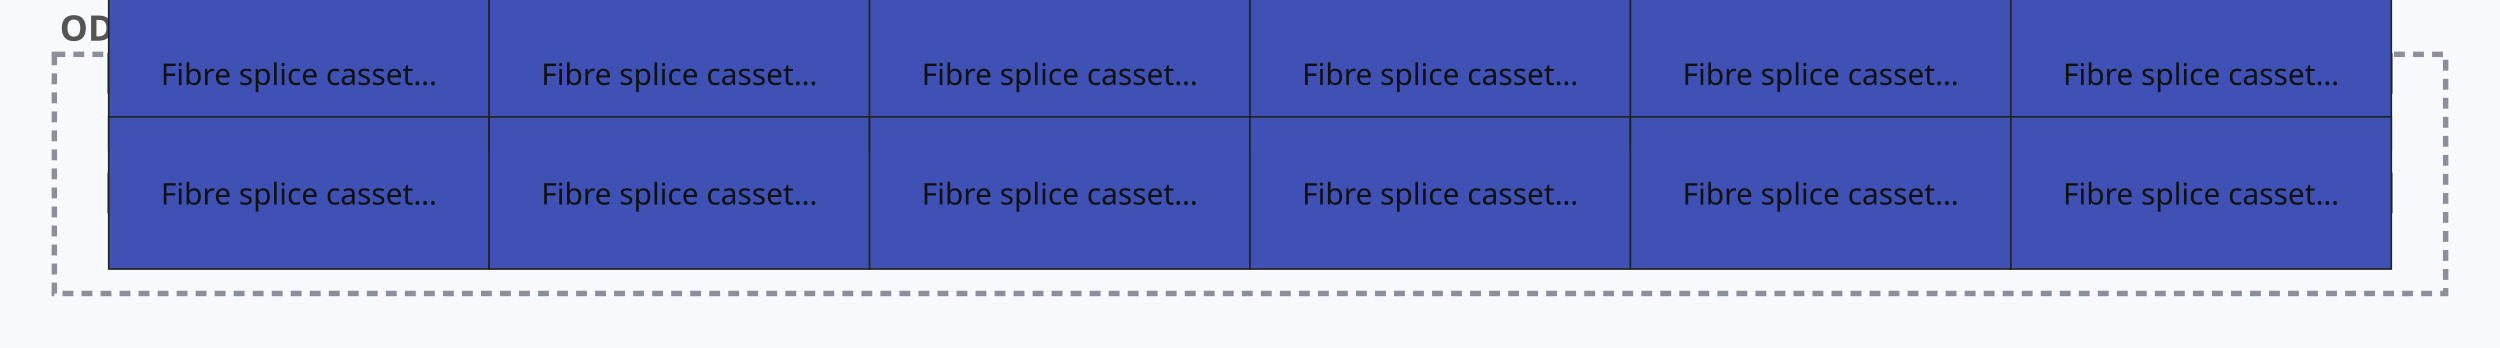
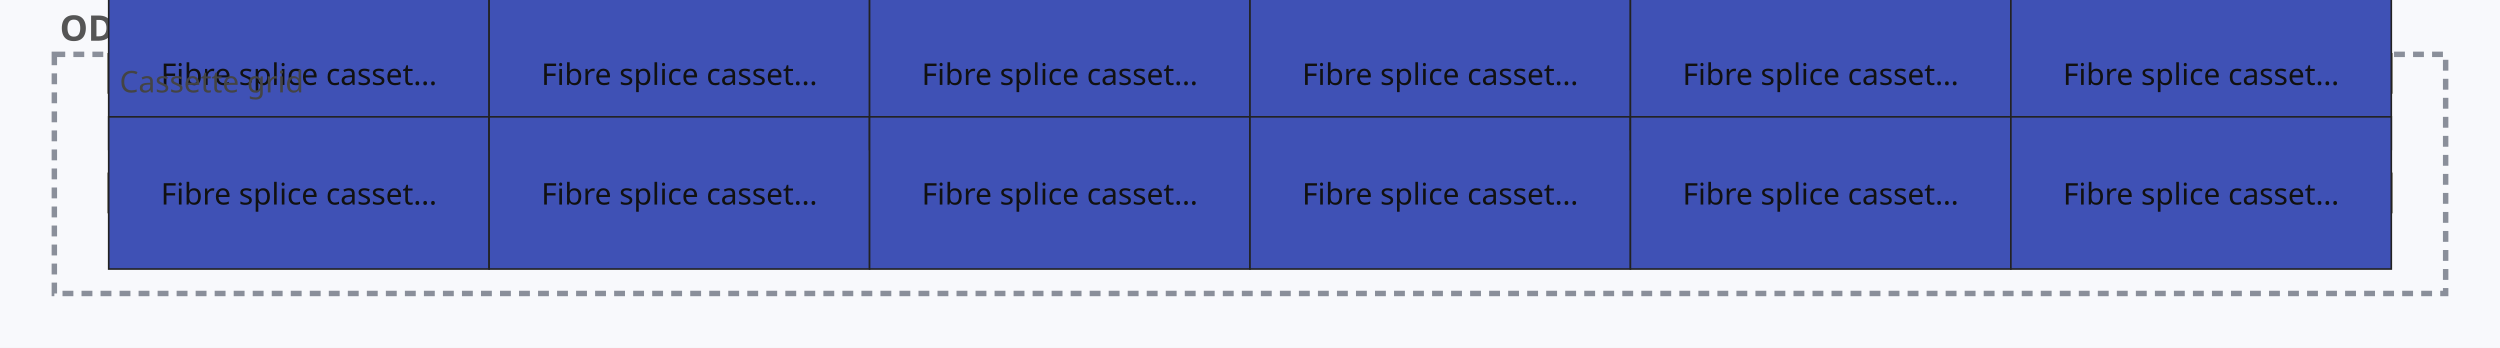
<svg xmlns="http://www.w3.org/2000/svg" xmlns:xlink="http://www.w3.org/1999/xlink" baseProfile="full" height="128.0" version="1.1" viewBox="0,0,920.0,128.0" width="920.0">
  <defs>
    <style type="text/css">
/* Light theme (default) */
.svg-bg { fill: #f8f9fc; }
.cabinet-outline { fill: none; stroke: #8a8f9a; stroke-width: 2; stroke-dasharray: 4 3; }
.cabinet-label   { font: 600 13px sans-serif; fill: #555; }

- .carrier { stroke: #333; stroke-width: 1; }
- .carrier.din-rail       { fill: #c0c7d1; }
- .carrier.subrack        { fill: #e3ebf1; stroke: #456; }
- .carrier.mounting-plate { fill: #f7f6ef; stroke: #a99; stroke-dasharray: 6 3; }
- .carrier.busbar         { fill: #c47a2c; stroke: #6a3c10; stroke-width: 1.5; }
- .carrier.grid.grid-row  { fill: #d8d5c4; stroke: #6a6655; }
- .carrier-label          { font: 500 11px sans-serif; fill: #444; }
+ .mount { stroke: #333; stroke-width: 1; }
+ .mount.din-rail       { fill: #c0c7d1; }
+ .mount.subrack        { fill: #e3ebf1; stroke: #456; }
+ .mount.mounting-plate { fill: #f7f6ef; stroke: #a99; stroke-dasharray: 6 3; }
+ .mount.busbar         { fill: #c47a2c; stroke: #6a3c10; stroke-width: 1.5; }
+ .mount.grid.grid-row  { fill: #d8d5c4; stroke: #6a6655; }
+ .mount-label          { font: 500 11px sans-serif; fill: #444; }

.slot        { stroke: #222; stroke-width: 0.6; }
.slot.empty  { fill: none; stroke: #aaa; stroke-dasharray: 3 2; }
.label       { font: 500 11px sans-serif; pointer-events: none; fill: #111; }
.label.empty { fill: #888; font-style: italic; }
.device-image-label { font: 600 11px sans-serif; pointer-events: none; }
+ 
+ /* Finding C (v0.4.0): click-to-add affordance over empty slot
+  * ranges on 1D/grid mounts and the whole area of 2D mounts.
+  * Nearly invisible at rest so it doesn't clutter the normal view;
+  * reveals a dashed green outline on hover, matching the
+  * "unclaimed / available" aesthetic from the B empty-state
+  * canvas. Cursor switches to pointer so the affordance is
+  * discoverable by accident.
+  */
+ .slot.empty-slot {
+   fill: rgba(129, 199, 132, 0.05);
+   stroke: none;
+   cursor: pointer;
+ }
+ a:hover &gt; .slot.empty-slot,
+ .slot.empty-slot:hover {
+   fill: rgba(129, 199, 132, 0.22);
+   stroke: #81c784;
+   stroke-width: 1.5;
+   stroke-dasharray: 3 2;
+ }

/* Dark theme — follows NetBox's Bootstrap dark mode via prefers-color-scheme,
 * which the embedding page propagates to &lt;object&gt; documents. */
@media (prefers-color-scheme: dark) {
  .svg-bg          { fill: #141619; }
  .cabinet-outline { stroke: #6c7078; }
  .cabinet-label   { fill: #c8ccd4; }

-   .carrier                { stroke: #9aa2ad; }
-   .carrier.din-rail       { fill: #4b5460; }
-   .carrier.subrack        { fill: #3b4451; stroke: #7a8696; }
-   .carrier.mounting-plate { fill: #2a2a26; stroke: #8a7a74; }
-   .carrier.busbar         { fill: #a0661f; stroke: #f5b06a; }
-   .carrier.grid.grid-row  { fill: #454034; stroke: #a09777; }
-   .carrier-label          { fill: #c8ccd4; }
+   .mount                { stroke: #9aa2ad; }
+   .mount.din-rail       { fill: #4b5460; }
+   .mount.subrack        { fill: #3b4451; stroke: #7a8696; }
+   .mount.mounting-plate { fill: #2a2a26; stroke: #8a7a74; }
+   .mount.busbar         { fill: #a0661f; stroke: #f5b06a; }
+   .mount.grid.grid-row  { fill: #454034; stroke: #a09777; }
+   .mount-label          { fill: #c8ccd4; }

  .slot        { stroke: #101114; }
  .slot.empty  { fill: none; stroke: #5a6070; }
  .label       { fill: #f3f3f3; }
  .label.empty { fill: #7a8696; }
+ 
+   /* Finding C empty-slot affordance, dark-mode contrast. */
+   .slot.empty-slot         { fill: rgba(129, 199, 132, 0.08); }
+   a:hover &gt; .slot.empty-slot,
+   .slot.empty-slot:hover   { fill: rgba(129, 199, 132, 0.3); stroke: #a5d6a7; }
+ }
+ 
+ /* Thumbnail mode — Finding E, v0.4.0.
+  *
+  * When CabinetLayoutSVG is constructed with `thumbnail=True`, the root
+  * &lt;svg&gt; element gets `class="thumbnail"`. These rules then apply to
+  * diminish the rendering so users understand it's a preview, not a
+  * live click target.
+  *
+  * Used by the rack elevation monkey-patch so the embedded cabinet
+  * interior inside a rack U slot reads as "zoom in via the Layout tab
+  * to interact" instead of tempting users to click on individual
+  * placement rectangles (whose hyperlinks are unreachable from inside
+  * the core rack-elevation &lt;image&gt; wrapper anyway — clicking them
+  * navigates to the HOST device, not the mounted one, and that's a
+  * click-target lie).
+  *
+  * Strategy: drop contrast + opacity, suppress per-placement labels,
+  * suppress the mount name label, kill the cabinet outline. The mount
+  * geometry is still visible so users can read "here's the shape of
+  * the interior" at a glance.
+  */
+ svg.thumbnail .cabinet-outline,
+ svg.thumbnail .cabinet-label,
+ svg.thumbnail .mount-label,
+ svg.thumbnail .label,
+ svg.thumbnail .device-image-label,
+ svg.thumbnail .slot.empty-slot {
+   display: none;
+ }
+ svg.thumbnail .mount,
+ svg.thumbnail .slot {
+   opacity: 0.55;
+   filter: saturate(0.6);
+ }
+ 
+ /* High-contrast mode — Finding F, v0.4.0.
+  *
+  * Triggers automatically when the OS asks for increased contrast:
+  *
+  *   * macOS:   System Settings → Accessibility → Display → Increase Contrast
+  *   * Windows: Settings → Accessibility → Contrast themes
+  *   * iOS/iPadOS: Settings → Accessibility → Display &amp; Text Size → Increase Contrast
+  *
+  * Designed for OT/ICS field engineers using tablets in bright substation
+  * sunlight where the default ~4.1:1 ratio washes out. All strokes go to
+  * pure white on pure black, role colors get pulled to saturated primaries
+  * at &gt;= 8.5:1 contrast against the black background, and stroke widths
+  * bump up one notch so nothing dissolves at glancing angles.
+  *
+  * CSS-only; no user preference plumbing, no extra runtime cost. Dark-mode
+  * also-triggering (`prefers-color-scheme: dark`) falls through to these
+  * rules if both media features match, because this block is declared
+  * last and has equal specificity.
+  */
+ @media (prefers-contrast: more) {
+   .svg-bg          { fill: #000; }
+   .cabinet-outline { stroke: #fff; stroke-width: 3; stroke-dasharray: 6 4; }
+   .cabinet-label   { fill: #fff; font-weight: 700; }
+ 
+   .mount                { stroke: #fff; stroke-width: 2; }
+   .mount.din-rail       { fill: #3a5a8a; }
+   .mount.subrack        { fill: #225566; }
+   .mount.mounting-plate { fill: #553366; stroke-dasharray: 6 3; }
+   .mount.busbar         { fill: #a04010; stroke-width: 2.5; }
+   .mount.grid.grid-row  { fill: #554422; }
+   .mount-label          { fill: #fff; font-weight: 700; }
+ 
+   .slot        { stroke: #fff; stroke-width: 1; }
+   .slot.empty  { fill: none; stroke: #bbb; stroke-width: 1; stroke-dasharray: 3 2; }
+   .label       { fill: #fff; font-weight: 700; }
+   .label.empty { fill: #bbb; }
+   .device-image-label { fill: #fff; font-weight: 700; }
}
</style>
-     <clipPath id="clip-carrier-58-lbl">
+     <clipPath id="clip-placement-231">
+       <rect height="56" width="140.0" x="40.0" y="-1.0" />
+     </clipPath>
+     <clipPath id="clip-placement-237">
+       <rect height="56" width="140.0" x="40.0" y="43.0" />
+     </clipPath>
+     <clipPath id="clip-placement-232">
+       <rect height="56" width="140.0" x="180.0" y="-1.0" />
+     </clipPath>
+     <clipPath id="clip-placement-238">
+       <rect height="56" width="140.0" x="180.0" y="43.0" />
+     </clipPath>
+     <clipPath id="clip-placement-233">
+       <rect height="56" width="140.0" x="320.0" y="-1.0" />
+     </clipPath>
+     <clipPath id="clip-placement-239">
+       <rect height="56" width="140.0" x="320.0" y="43.0" />
+     </clipPath>
+     <clipPath id="clip-placement-234">
+       <rect height="56" width="140.0" x="460.0" y="-1.0" />
+     </clipPath>
+     <clipPath id="clip-placement-240">
+       <rect height="56" width="140.0" x="460.0" y="43.0" />
+     </clipPath>
+     <clipPath id="clip-placement-235">
+       <rect height="56" width="140.0" x="600.0" y="-1.0" />
+     </clipPath>
+     <clipPath id="clip-placement-241">
+       <rect height="56" width="140.0" x="600.0" y="43.0" />
+     </clipPath>
+     <clipPath id="clip-placement-236">
+       <rect height="56" width="140.0" x="740.0" y="-1.0" />
+     </clipPath>
+     <clipPath id="clip-placement-242">
+       <rect height="56" width="140.0" x="740.0" y="43.0" />
+     </clipPath>
+     <clipPath id="clip-mount-58-lbl">
      <rect height="88.0" width="840.0" x="40.0" y="20.0" />
-     </clipPath>
-     <clipPath id="clip-mount-231">
-       <rect height="56" width="140.0" x="40.0" y="-1.0" />
-     </clipPath>
-     <clipPath id="clip-mount-237">
-       <rect height="56" width="140.0" x="40.0" y="43.0" />
-     </clipPath>
-     <clipPath id="clip-mount-232">
-       <rect height="56" width="140.0" x="180.0" y="-1.0" />
-     </clipPath>
-     <clipPath id="clip-mount-238">
-       <rect height="56" width="140.0" x="180.0" y="43.0" />
-     </clipPath>
-     <clipPath id="clip-mount-233">
-       <rect height="56" width="140.0" x="320.0" y="-1.0" />
-     </clipPath>
-     <clipPath id="clip-mount-239">
-       <rect height="56" width="140.0" x="320.0" y="43.0" />
-     </clipPath>
-     <clipPath id="clip-mount-234">
-       <rect height="56" width="140.0" x="460.0" y="-1.0" />
-     </clipPath>
-     <clipPath id="clip-mount-240">
-       <rect height="56" width="140.0" x="460.0" y="43.0" />
-     </clipPath>
-     <clipPath id="clip-mount-235">
-       <rect height="56" width="140.0" x="600.0" y="-1.0" />
-     </clipPath>
-     <clipPath id="clip-mount-241">
-       <rect height="56" width="140.0" x="600.0" y="43.0" />
-     </clipPath>
-     <clipPath id="clip-mount-236">
-       <rect height="56" width="140.0" x="740.0" y="-1.0" />
-     </clipPath>
-     <clipPath id="clip-mount-242">
-       <rect height="56" width="140.0" x="740.0" y="43.0" />
    </clipPath>
  </defs>
  <rect class="svg-bg" height="128.0" width="920.0" x="0" y="0" />
  <rect class="cabinet-outline" height="88.0" width="880.0" x="20" y="20" />
  <text class="cabinet-label" x="22" y="15">ODF Frame #1</text>
-   <text class="carrier-label" clip-path="url(#clip-carrier-58-lbl)" x="44.0" y="34.0">Cassette grid</text>
-   <rect class="carrier grid grid-row" height="14" width="840.0" x="40.0" y="20.0" />
-   <rect class="carrier grid grid-row" height="14" width="840.0" x="40.0" y="64.0" />
+   <rect class="mount grid grid-row" height="14" width="840.0" x="40.0" y="20.0" />
+   <rect class="mount grid grid-row" height="14" width="840.0" x="40.0" y="64.0" />
  <a target="_parent" xlink:href="/dcim/modules/29/">
    <rect class="slot" height="56" style="fill: #3f51b5" width="140.0" x="40.0" y="-1.0" />
-     <text class="label" clip-path="url(#clip-mount-231)" dominant-baseline="central" fill="#ffffff" text-anchor="middle" x="110.0" y="27.0">Fibre splice casset…</text>
+     <text class="label" clip-path="url(#clip-placement-231)" dominant-baseline="central" fill="#ffffff" text-anchor="middle" x="110.0" y="27.0">Fibre splice casset…</text>
  </a>
  <a target="_parent" xlink:href="/dcim/modules/35/">
    <rect class="slot" height="56" style="fill: #3f51b5" width="140.0" x="40.0" y="43.0" />
-     <text class="label" clip-path="url(#clip-mount-237)" dominant-baseline="central" fill="#ffffff" text-anchor="middle" x="110.0" y="71.0">Fibre splice casset…</text>
+     <text class="label" clip-path="url(#clip-placement-237)" dominant-baseline="central" fill="#ffffff" text-anchor="middle" x="110.0" y="71.0">Fibre splice casset…</text>
  </a>
  <a target="_parent" xlink:href="/dcim/modules/30/">
    <rect class="slot" height="56" style="fill: #3f51b5" width="140.0" x="180.0" y="-1.0" />
-     <text class="label" clip-path="url(#clip-mount-232)" dominant-baseline="central" fill="#ffffff" text-anchor="middle" x="250.0" y="27.0">Fibre splice casset…</text>
+     <text class="label" clip-path="url(#clip-placement-232)" dominant-baseline="central" fill="#ffffff" text-anchor="middle" x="250.0" y="27.0">Fibre splice casset…</text>
  </a>
  <a target="_parent" xlink:href="/dcim/modules/36/">
    <rect class="slot" height="56" style="fill: #3f51b5" width="140.0" x="180.0" y="43.0" />
-     <text class="label" clip-path="url(#clip-mount-238)" dominant-baseline="central" fill="#ffffff" text-anchor="middle" x="250.0" y="71.0">Fibre splice casset…</text>
+     <text class="label" clip-path="url(#clip-placement-238)" dominant-baseline="central" fill="#ffffff" text-anchor="middle" x="250.0" y="71.0">Fibre splice casset…</text>
  </a>
  <a target="_parent" xlink:href="/dcim/modules/31/">
    <rect class="slot" height="56" style="fill: #3f51b5" width="140.0" x="320.0" y="-1.0" />
-     <text class="label" clip-path="url(#clip-mount-233)" dominant-baseline="central" fill="#ffffff" text-anchor="middle" x="390.0" y="27.0">Fibre splice casset…</text>
+     <text class="label" clip-path="url(#clip-placement-233)" dominant-baseline="central" fill="#ffffff" text-anchor="middle" x="390.0" y="27.0">Fibre splice casset…</text>
  </a>
  <a target="_parent" xlink:href="/dcim/modules/37/">
    <rect class="slot" height="56" style="fill: #3f51b5" width="140.0" x="320.0" y="43.0" />
-     <text class="label" clip-path="url(#clip-mount-239)" dominant-baseline="central" fill="#ffffff" text-anchor="middle" x="390.0" y="71.0">Fibre splice casset…</text>
+     <text class="label" clip-path="url(#clip-placement-239)" dominant-baseline="central" fill="#ffffff" text-anchor="middle" x="390.0" y="71.0">Fibre splice casset…</text>
  </a>
  <a target="_parent" xlink:href="/dcim/modules/32/">
    <rect class="slot" height="56" style="fill: #3f51b5" width="140.0" x="460.0" y="-1.0" />
-     <text class="label" clip-path="url(#clip-mount-234)" dominant-baseline="central" fill="#ffffff" text-anchor="middle" x="530.0" y="27.0">Fibre splice casset…</text>
+     <text class="label" clip-path="url(#clip-placement-234)" dominant-baseline="central" fill="#ffffff" text-anchor="middle" x="530.0" y="27.0">Fibre splice casset…</text>
  </a>
  <a target="_parent" xlink:href="/dcim/modules/38/">
    <rect class="slot" height="56" style="fill: #3f51b5" width="140.0" x="460.0" y="43.0" />
-     <text class="label" clip-path="url(#clip-mount-240)" dominant-baseline="central" fill="#ffffff" text-anchor="middle" x="530.0" y="71.0">Fibre splice casset…</text>
+     <text class="label" clip-path="url(#clip-placement-240)" dominant-baseline="central" fill="#ffffff" text-anchor="middle" x="530.0" y="71.0">Fibre splice casset…</text>
  </a>
  <a target="_parent" xlink:href="/dcim/modules/33/">
    <rect class="slot" height="56" style="fill: #3f51b5" width="140.0" x="600.0" y="-1.0" />
-     <text class="label" clip-path="url(#clip-mount-235)" dominant-baseline="central" fill="#ffffff" text-anchor="middle" x="670.0" y="27.0">Fibre splice casset…</text>
+     <text class="label" clip-path="url(#clip-placement-235)" dominant-baseline="central" fill="#ffffff" text-anchor="middle" x="670.0" y="27.0">Fibre splice casset…</text>
  </a>
  <a target="_parent" xlink:href="/dcim/modules/39/">
    <rect class="slot" height="56" style="fill: #3f51b5" width="140.0" x="600.0" y="43.0" />
-     <text class="label" clip-path="url(#clip-mount-241)" dominant-baseline="central" fill="#ffffff" text-anchor="middle" x="670.0" y="71.0">Fibre splice casset…</text>
+     <text class="label" clip-path="url(#clip-placement-241)" dominant-baseline="central" fill="#ffffff" text-anchor="middle" x="670.0" y="71.0">Fibre splice casset…</text>
  </a>
  <a target="_parent" xlink:href="/dcim/modules/34/">
    <rect class="slot" height="56" style="fill: #3f51b5" width="140.0" x="740.0" y="-1.0" />
-     <text class="label" clip-path="url(#clip-mount-236)" dominant-baseline="central" fill="#ffffff" text-anchor="middle" x="810.0" y="27.0">Fibre splice casset…</text>
+     <text class="label" clip-path="url(#clip-placement-236)" dominant-baseline="central" fill="#ffffff" text-anchor="middle" x="810.0" y="27.0">Fibre splice casset…</text>
  </a>
  <a target="_parent" xlink:href="/dcim/modules/40/">
    <rect class="slot" height="56" style="fill: #3f51b5" width="140.0" x="740.0" y="43.0" />
-     <text class="label" clip-path="url(#clip-mount-242)" dominant-baseline="central" fill="#ffffff" text-anchor="middle" x="810.0" y="71.0">Fibre splice casset…</text>
-   </a>
+     <text class="label" clip-path="url(#clip-placement-242)" dominant-baseline="central" fill="#ffffff" text-anchor="middle" x="810.0" y="71.0">Fibre splice casset…</text>
+   </a>
+   <text class="mount-label" clip-path="url(#clip-mount-58-lbl)" x="44.0" y="34.0">Cassette grid</text>
</svg>
